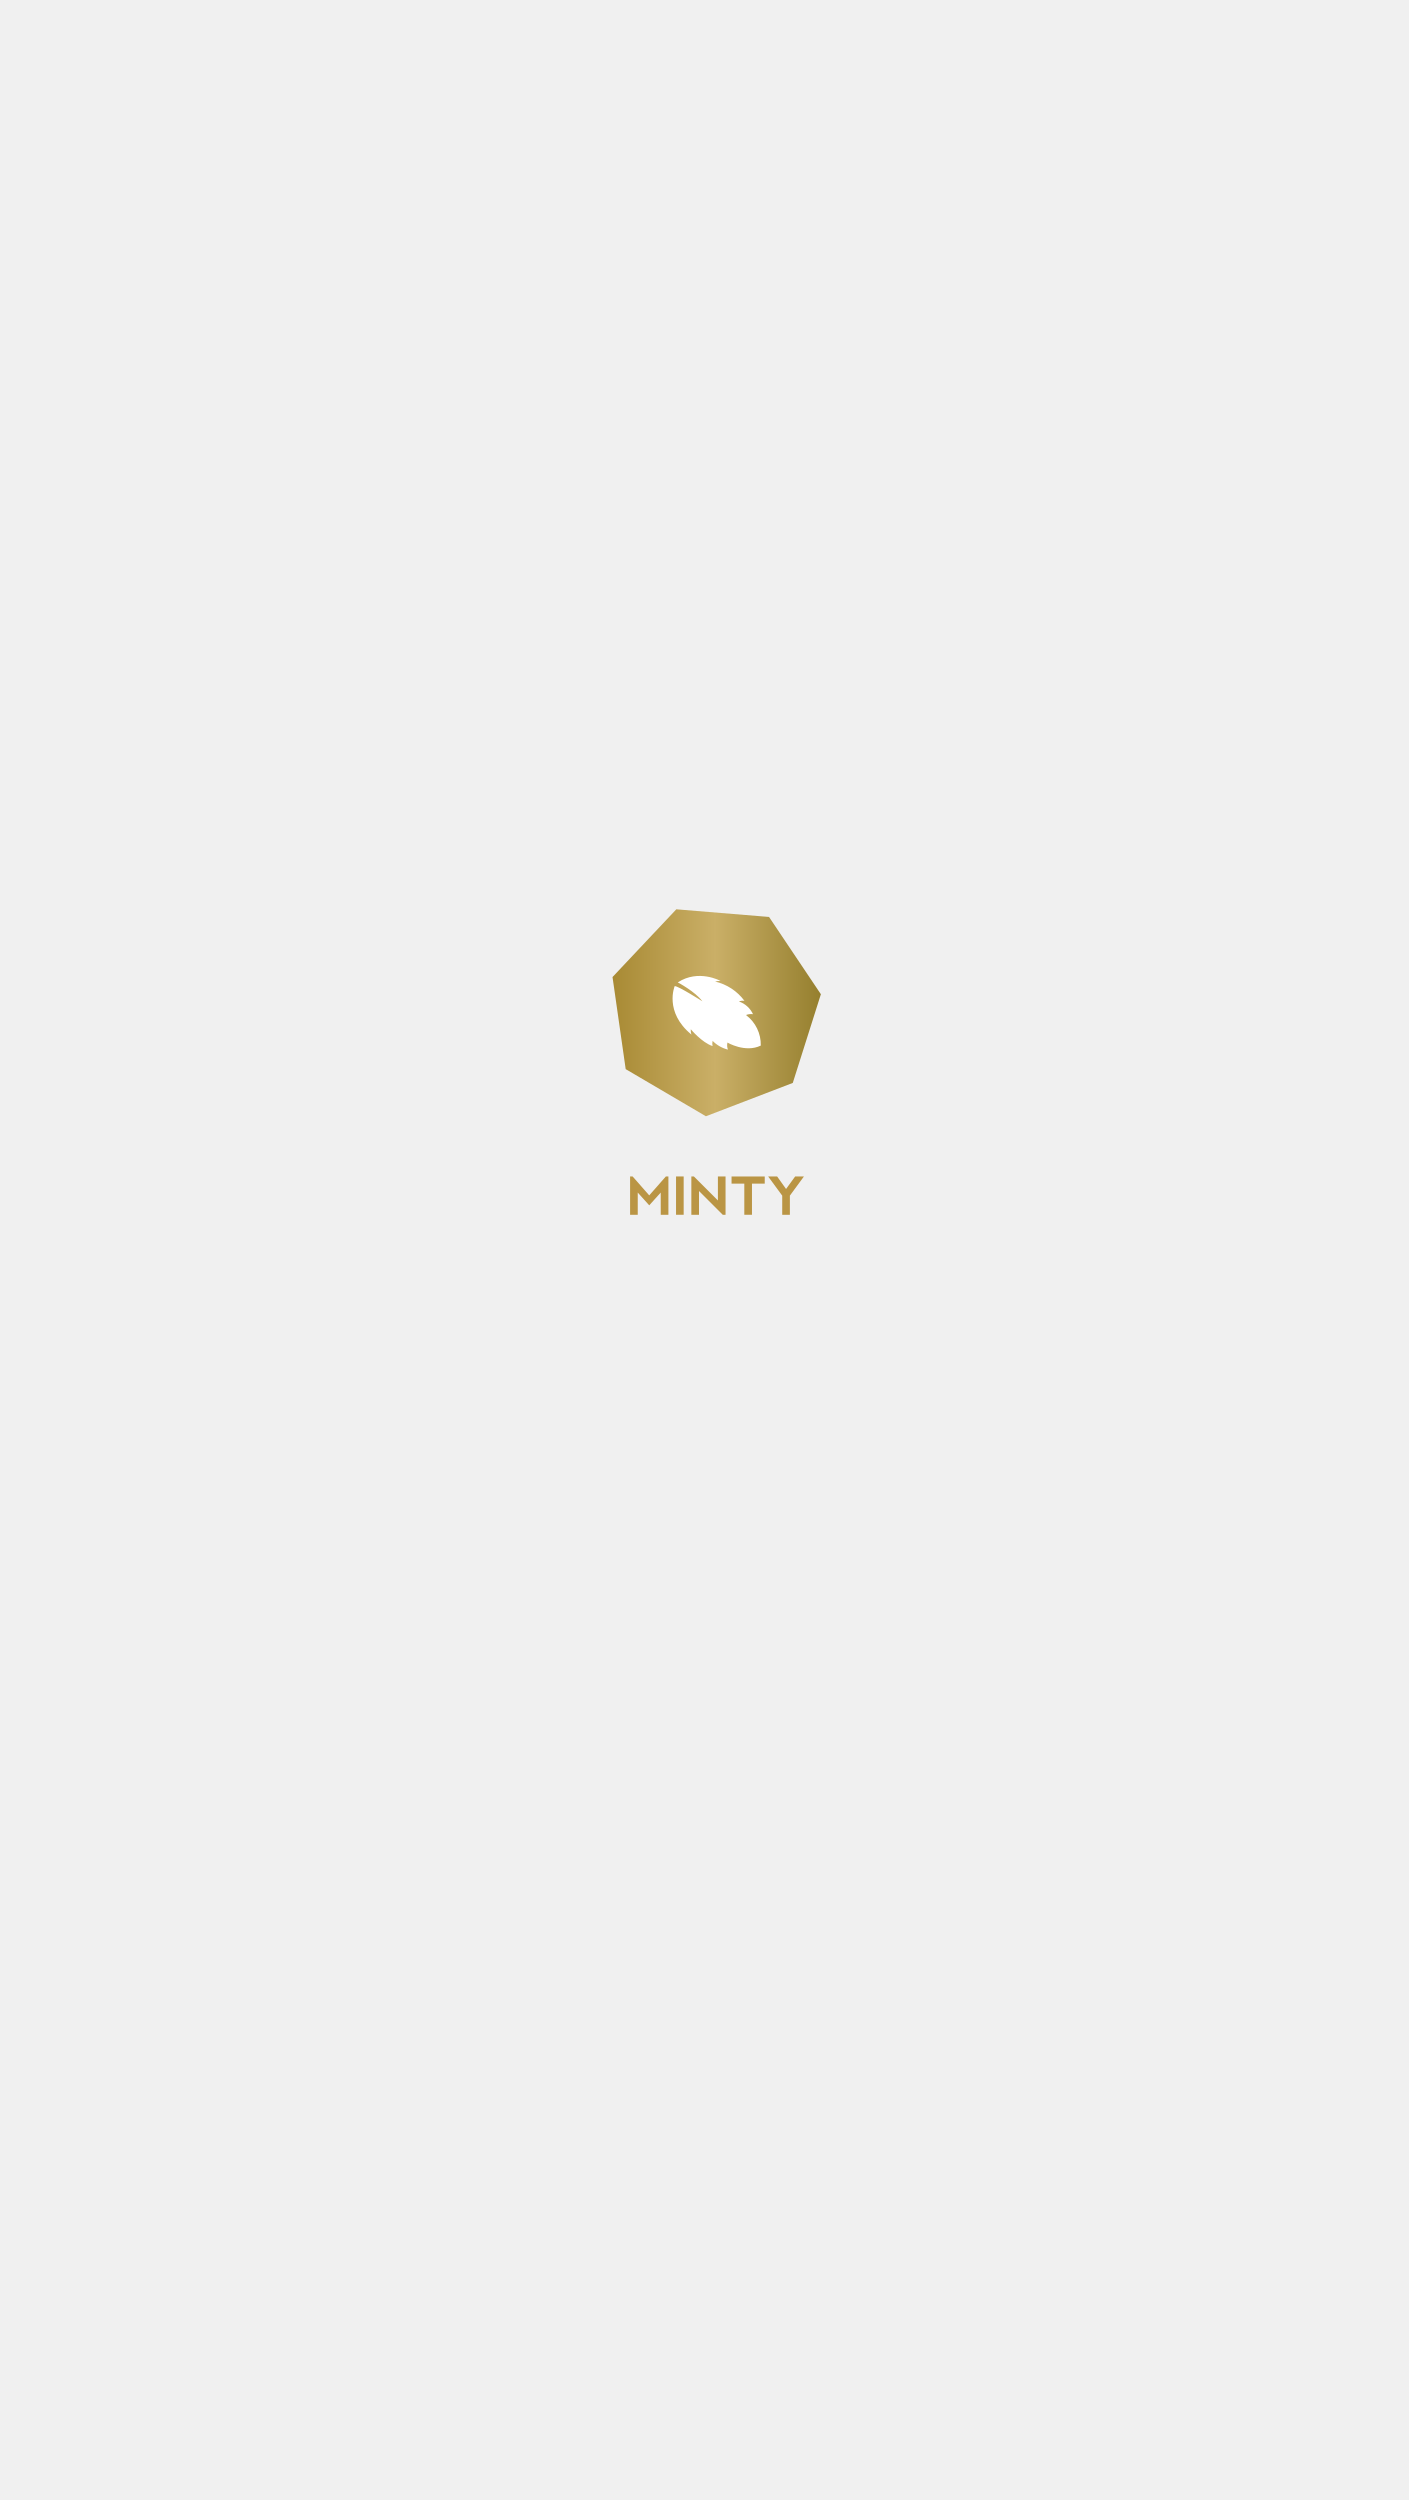
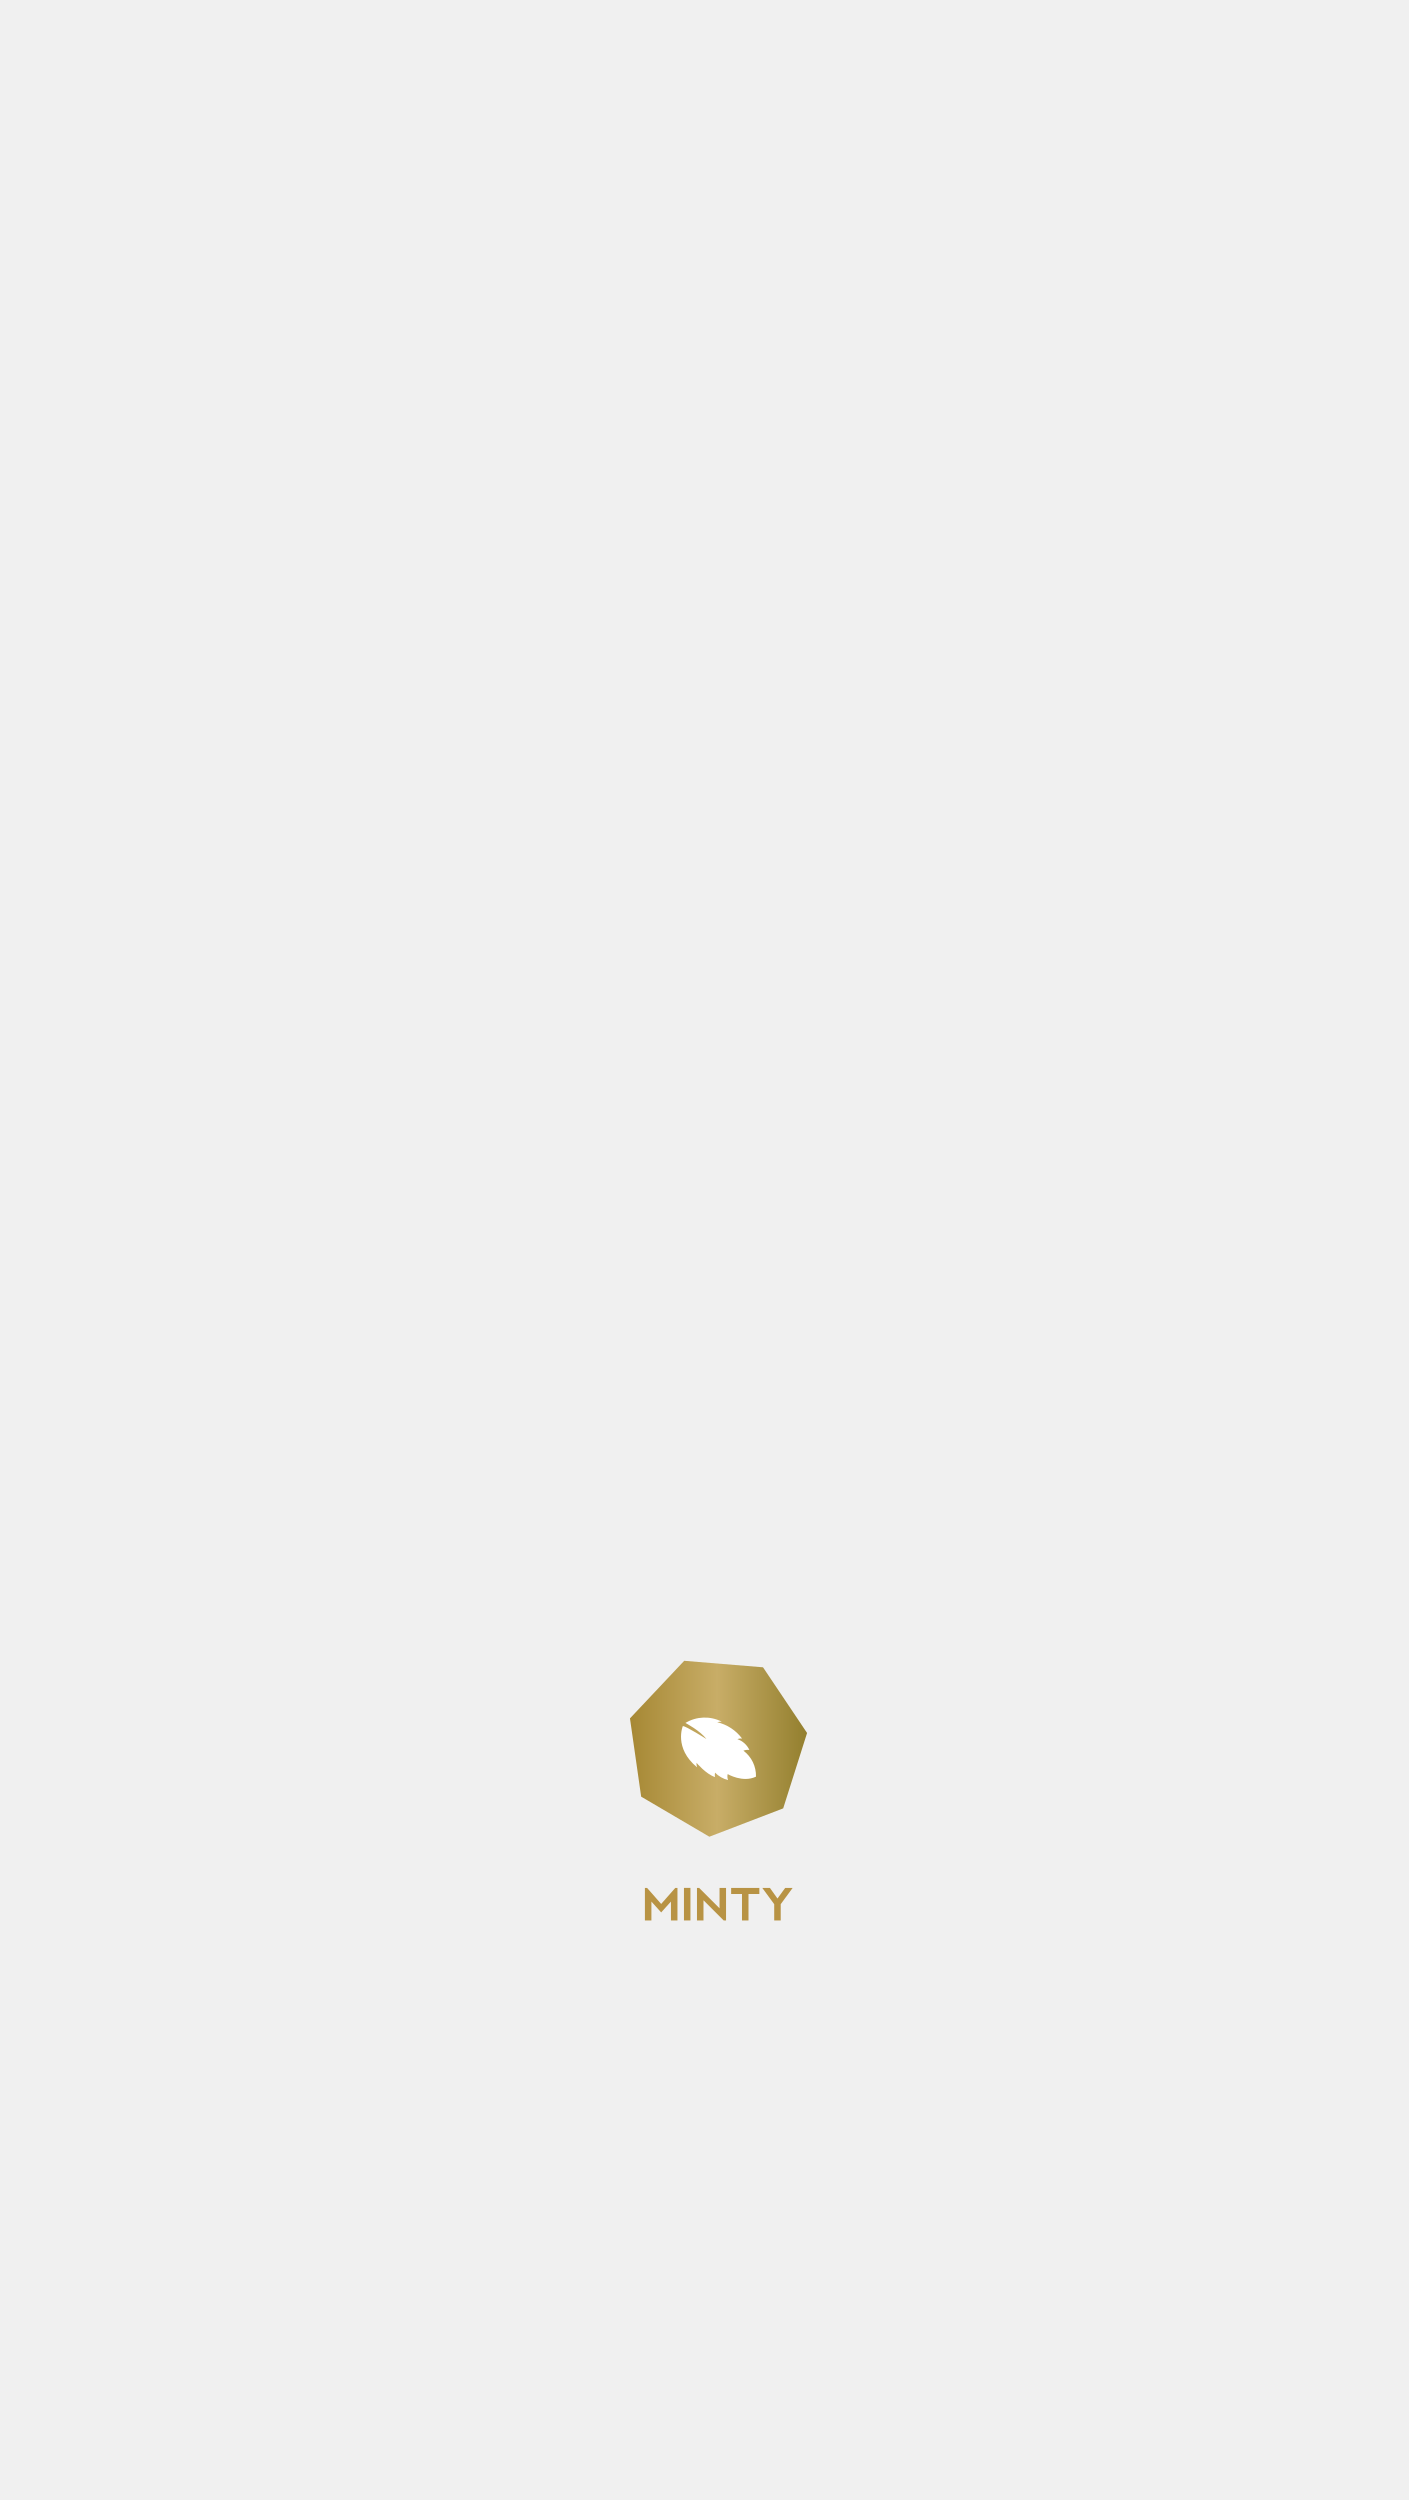
<svg xmlns="http://www.w3.org/2000/svg" id="Content" width="320" height="568" viewBox="0 0 320 568">
  <defs>
-     <style>.cls-1{fill:#fff;}.cls-2{fill:url(#New_Gradient_Swatch_1);}.cls-3{fill:#ba9544;}</style>
-     <linearGradient id="New_Gradient_Swatch_1" x1="139.165" y1="230.104" x2="186.502" y2="230.104" gradientUnits="userSpaceOnUse">
-       <stop offset="0" stop-color="#a88a34" />
-       <stop offset="0.493" stop-color="#caaf67" />
-       <stop offset="1" stop-color="#957f2e" />
+     <style>.cls-1{fill:#fff;}.cls-2{fill:url(#New_Gradient_Swatch_1);}.cls-3{fill:#b89344;}</style>
+     <linearGradient id="New_Gradient_Swatch_1" x1="143.129" y1="397.318" x2="183.366" y2="397.318" gradientUnits="userSpaceOnUse">
+       <stop offset="0" stop-color="#a68834" />
+       <stop offset="0.493" stop-color="#c8ad67" />
+       <stop offset="1" stop-color="#937f2e" />
    </linearGradient>
  </defs>
-   <path class="cls-1" d="M153.406,224.104a2.02,2.02,0,0,1,.381-.156,3.657,3.657,0,0,1,.424-.108l.024-.009,4.153-.913a1.344,1.344,0,0,1,.886.136l.699.684-1.454,1.522-4.634,1.018c-.185-.836-.376-1.707-.479-2.175M167.817,235.689l-2.281-10.375a1.555,1.555,0,0,0-1.729-1.203l1.223-1.285.337.319.508-.539a.33.33,0,0,0-.013-.466l-2.459-2.323a.33.33,0,0,0-.466.013l-.508.539.405.383-1.632,1.711-.809-.79-.057-.044a3.093,3.093,0,0,0-2.325-.438l-4.109.904a6.011,6.011,0,0,0-.726.187,2.473,2.473,0,0,0-1.328.886,1.435,1.435,0,0,0-.216,1.12c.128.572.572,2.598.84,3.814.004.026.009.053.015.079l2.281,10.377a1.546,1.546,0,0,0,1.848,1.175l10.01-2.202a1.554,1.554,0,0,0,1.192-1.843" />
-   <polygon class="cls-2" points="180.119 246.04 160.383 253.615 142.158 242.908 139.165 221.982 153.659 206.594 174.726 208.331 186.502 225.888 180.119 246.04" />
-   <path class="cls-1" d="M172.847,237.56a8.386,8.386,0,0,0-3.359-6.946,3.235,3.235,0,0,1,1.592-.194,5.48,5.48,0,0,0-3.202-2.884,2.45,2.45,0,0,1,1.256-.154,11.534,11.534,0,0,0-6.658-4.373,3.974,3.974,0,0,1,1.214-.15s-4.966-2.747-9.698.341c0,0,4.008,2.114,5.593,4.302,0,0-5.494-3.51-6.295-3.455,0,0-2.472,5.875,3.814,11.015a2.765,2.765,0,0,1-.15-1.214s2.496,3.011,4.934,3.818a2.848,2.848,0,0,1,.015-1.183,7.341,7.341,0,0,0,3.484,1.988,2.657,2.657,0,0,1-.11-1.601s4.036,2.395,7.569.688" />
-   <path class="cls-3" d="M143.156,275.996v-8.699h.58l3.77,4.292,3.775-4.292h.58v8.699h-1.74l-.006-5.046-2.609,2.9-2.61-2.9v5.046Z" />
-   <path class="cls-3" d="M153.595,267.291h1.734v8.705h-1.734Z" />
-   <path class="cls-3" d="M157.074,275.996v-8.699h.58l5.452,5.451v-5.451h1.738v8.699H164.208l-5.394-5.394v5.394Z" />
-   <path class="cls-3" d="M173.747,267.297v1.624h-2.899v7.075h-1.74V268.921H166.208v-1.624Z" />
-   <path class="cls-3" d="M174.53,267.297h2.041l2.019,2.842,2.064-2.842h1.995l-3.189,4.35v4.35h-1.74v-4.35Z" />
+   <path class="cls-1" d="M155.233,392.218a1.716,1.716,0,0,1,.323-.133,3.108,3.108,0,0,1,.361-.092l.021-.007,3.53-.776a1.142,1.142,0,0,1,.753.116l.595.581-1.236,1.294-3.939.866c-.157-.71-.32-1.451-.408-1.849m12.249,9.847-1.939-8.819a1.322,1.322,0,0,0-1.469-1.023l1.039-1.092.286.271.432-.458a.281.281,0,0,0-.011-.396l-2.09-1.974a.281.281,0,0,0-.396.011l-.432.458.344.325-1.387,1.455-.688-.671-.049-.037a2.629,2.629,0,0,0-1.976-.372l-3.492.768a5.112,5.112,0,0,0-.617.159,2.102,2.102,0,0,0-1.129.753,1.22,1.22,0,0,0-.183.952c.108.486.486,2.208.714,3.242.004.022.007.045.013.067l1.939,8.821a1.314,1.314,0,0,0,1.57.998l8.508-1.871a1.321,1.321,0,0,0,1.013-1.567" />
+   <polygon class="cls-2" points="177.94 410.863 161.164 417.302 145.673 408.201 143.129 390.414 155.449 377.334 173.356 378.811 183.366 393.734 177.94 410.863" />
+   <path class="cls-1" d="M171.758,403.656a7.128,7.128,0,0,0-2.855-5.904,2.749,2.749,0,0,1,1.354-.165,4.658,4.658,0,0,0-2.722-2.451,2.083,2.083,0,0,1,1.068-.131,9.804,9.804,0,0,0-5.659-3.717,3.378,3.378,0,0,1,1.032-.127,8.467,8.467,0,0,0-8.243.29s3.406,1.797,4.754,3.657c0,0-4.67-2.984-5.351-2.937,0,0-2.101,4.994,3.242,9.363a2.35,2.35,0,0,1-.127-1.032s2.122,2.559,4.193,3.246a2.421,2.421,0,0,1,.013-1.006,6.24,6.24,0,0,0,2.961,1.69,2.259,2.259,0,0,1-.093-1.361s3.431,2.036,6.433.585" />
+   <path class="cls-3" d="M146.521,436.326v-7.395h.493l3.204,3.648,3.209-3.648h.493v7.395h-1.479l-.005-4.289-2.218,2.465L148,432.037v4.289Z" />
+   <path class="cls-3" d="M155.395,428.927h1.474v7.399h-1.474Z" />
+   <path class="cls-3" d="M158.353,436.326v-7.395h.493l4.634,4.634v-4.634H164.958v7.395h-.542l-4.585-4.585v4.585Z" />
+   <path class="cls-3" d="M172.524,428.932v1.381h-2.464v6.014h-1.48V430.312h-2.465v-1.381Z" />
+   <path class="cls-3" d="M173.19,428.932h1.735l1.715,2.416,1.755-2.416h1.696l-2.712,3.697v3.697h-1.479v-3.697Z" />
</svg>
